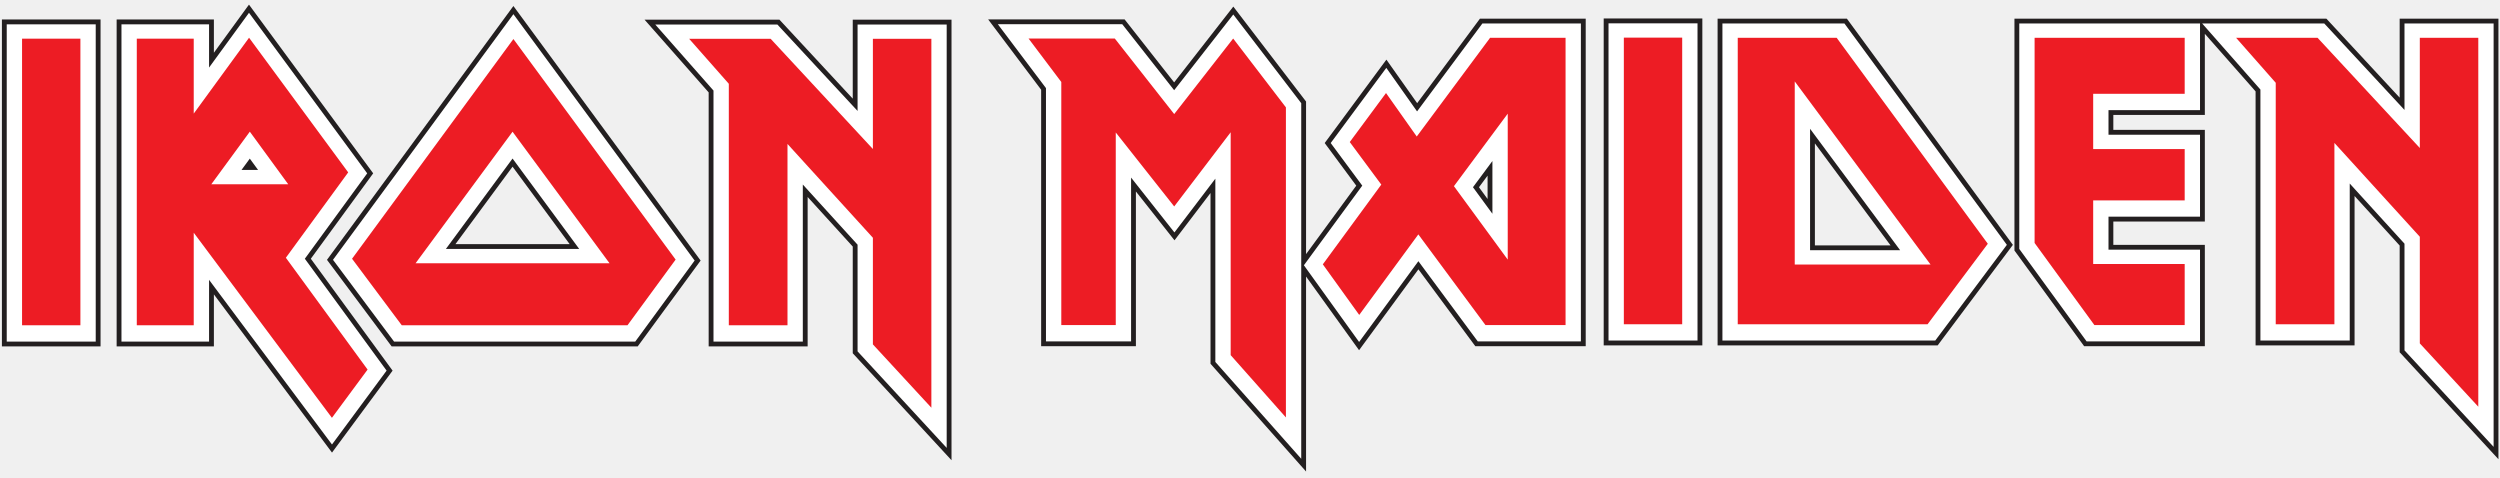
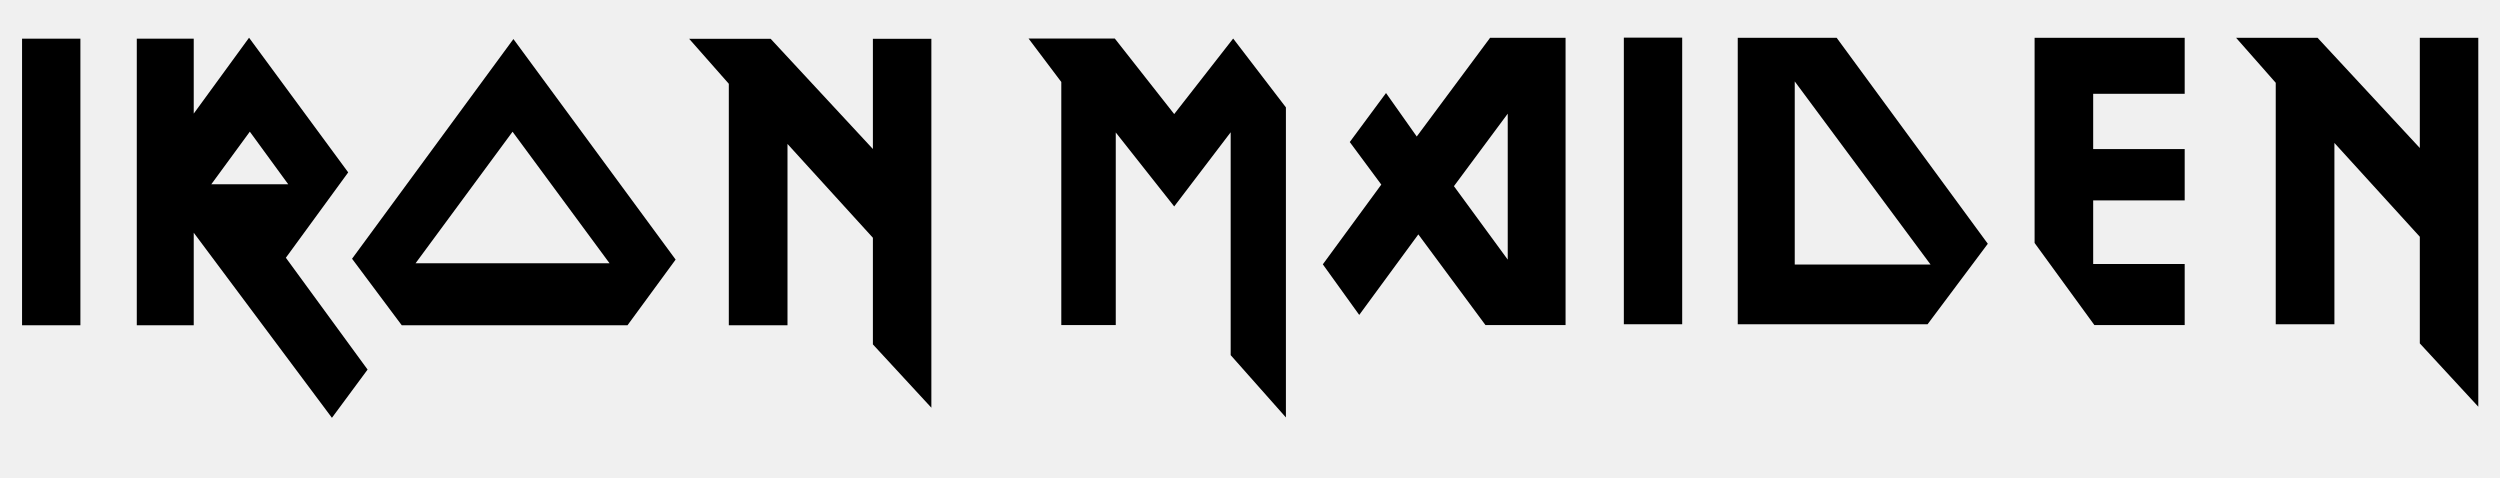
<svg xmlns="http://www.w3.org/2000/svg" width="586.667" height="112" viewBox="0 0 586.667 112">
-   <path d="M4361.91 802.922h-134.15V657.348c-52.91 57.019-135.07 145.574-135.07 145.574h-226.16s95.35-108.18 107.65-122.137V236.359h165.71V506.02c40.56-44.543 78.87-86.645 87.87-96.528V221.707l165.36-179.059v760.274z" style="fill:#fff;fill-opacity:1;fill-rule:nonzero;stroke:none" transform="matrix(.13333 0 0 -.13333 0 112)" />
-   <path d="M3876.37 641.973v160.949h-326.6v-402.43l120.55-165.543h206.05v169.883h-161.06v49.547h161.06v152.766h-161.06v34.828zm-627.91 160.949h-221.17V236.359h380.95l129.24 172.696zm-58.42-399.031v196.605c52.5-70.781 107.71-145.219 145.82-196.605zm-229.31 399.371h-133.91V236.359h165.13v566.903zm-205.27-.34H2606.9s-79.76-107.359-112.72-151.727c-14.52 20.555-54.14 76.633-54.14 76.633L2336.8 588.281l55.56-74.996c-20.48-27.937-102.71-140.078-102.71-140.078l102.41-142.324s75.5 102.894 104.38 142.25c31.19-42.137 102.3-138.184 102.3-138.184h187.94v567.973zm-133-259.164v-66.969c-11.89 16.238-18.6 25.41-24.69 33.703 6.12 8.246 12.78 17.235 24.69 33.266" style="fill:#fff;fill-opacity:1;fill-rule:nonzero;stroke:none" transform="matrix(.13333 0 0 -.13333 0 112)" />
-   <path d="m2170.66 821.473-24.84-31.817-79.26-101.531c-28.78 36.594-89.27 113.527-89.27 113.527H1747.7l89.01-118.117V234.949H1995v280.305c23.41-29.633 72.1-91.258 72.1-91.258s46.4 60.949 67.72 88.942V201.367l159.66-180.035v638.539zM141.508 801.492H7.602V234.594h165.125v566.898zm1497.742-.34h-134.13V655.574c-52.92 57.024-135.09 145.578-135.09 145.578h-226.17s95.36-108.179 107.67-122.136V234.594h165.71v269.668c40.56-44.551 78.88-86.66 87.88-96.543V219.938l165.34-179.082v760.296z" style="fill:#fff;fill-opacity:1;fill-rule:nonzero;stroke:none" transform="matrix(.13333 0 0 -.13333 0 112)" />
-   <path d="m903.613 822.266-25.144-34.227-297.68-405.312L691.43 234.594h428.82l107.61 146.836zm-1.5-268.434c27.34-37.074 72.164-97.875 108.907-147.703H793.203c36.746 49.828 81.57 110.629 108.91 147.703" style="fill:#fff;fill-opacity:1;fill-rule:nonzero;stroke:none" transform="matrix(.13333 0 0 -.13333 0 112)" />
-   <path d="m541.797 384.641 109.754 150.304-213.324 289.758-25.102-34.43s-20.98-28.777-40.926-56.128v67.347h-162.66V234.594h162.66v100.113L584.324 50.559l101.387 137.136S563.898 354.371 541.797 384.641M433.469 545.188c3.082 4.207 3.301 4.507 6.199 8.46 2.887-3.953 3.105-4.253 6.18-8.46z" style="fill:#fff;fill-opacity:1;fill-rule:nonzero;stroke:none" transform="matrix(.13333 0 0 -.13333 0 112)" />
-   <path d="M4079.07 773.445h-143.41l69.74-79.129V269.324h103.27v319.102l150.31-165.106V235.648l102.93-111.445v649.242h-102.93V579.551zm-233.92 0h-264.17V412.398l105.23-144.492h158.94v107.457h-161.06v111.973h161.06v90.336h-161.06v97.258h161.06z" style="fill:#ed1c24;fill-opacity:1;fill-rule:nonzero;stroke:none" transform="matrix(.13333 0 0 -.13333 0 112)" />
-   <path d="M3158.83 696.734V374.422h239.05zm73.81 76.711h-174.13V269.324h334.1l106.02 141.656z" style="fill:#ed1c24;fill-opacity:1;fill-rule:evenodd;stroke:none" transform="matrix(.13333 0 0 -.13333 0 112)" />
-   <path d="M2858.04 773.789h102.69V269.324h-102.69z" style="fill:#ed1c24;fill-opacity:1;fill-rule:nonzero;stroke:none" transform="matrix(.13333 0 0 -.13333 0 112)" />
-   <path d="M2653.68 639.957V383.094l-94.69 129.269zm-39.21-372.051h140.99v505.539h-132.87l-129.05-173.703-54.08 76.555-63.82-86.262 55.5-74.906-102.91-140.352 64.07-89.039 104.03 141.739z" style="fill:#ed1c24;fill-opacity:1;fill-rule:evenodd;stroke:none" transform="matrix(.13333 0 0 -.13333 0 112)" />
-   <path d="M1962.12 772.176h-151.81l57.62-76.453V267.906h95.86v338.957l102.85-130.195 99.4 130.547V214.961l97.22-109.633v545.703l-92.83 121.157-103.79-132.938zM38.816 772.02h102.692V267.559H38.816zm1317.594-.344h-143.42l69.75-79.125V267.559h103.28v319.113l150.31-165.121V233.887l102.92-111.465v649.254h-102.92V577.781z" style="fill:#ed1c24;fill-opacity:1;fill-rule:nonzero;stroke:none" transform="matrix(.13333 0 0 -.13333 0 112)" />
-   <path d="M902.113 608.18 731.406 376.652h341.414zm1.52 163.121-284-386.672 87.441-117.07h397.346l84.72 115.582z" style="fill:#ed1c24;fill-opacity:1;fill-rule:evenodd;stroke:none" transform="matrix(.13333 0 0 -.13333 0 112)" />
-   <path d="M371.914 515.711h135.371l-67.578 92.566zM240.758 772.02H340.98V640.082l97.368 133.547L612.84 536.613 503.133 386.375l143.844-196.824-62.77-84.895L340.98 430.441V267.559H240.758z" style="fill:#ed1c24;fill-opacity:1;fill-rule:evenodd;stroke:none" transform="matrix(.13333 0 0 -.13333 0 112)" />
-   <path d="M3876.37 641.973h-161.06v-34.828h161.06V454.379h-161.06v-49.547h161.06V234.949h-206.05l-120.55 165.543v402.43h542.92l135.07-145.574v145.574h165.36V42.648l-165.36 179.059v187.785l-87.87 96.528V236.359h-165.71v444.426l-97.81 110.973zm-627.91 160.949 289.02-393.867-129.24-172.696h-380.95v566.563h205.35z" style="fill:none;stroke:#231f20;stroke-width:8.504;stroke-linecap:butt;stroke-linejoin:miter;stroke-miterlimit:3.864;stroke-dasharray:none;stroke-opacity:1" transform="matrix(.13333 0 0 -.13333 0 112)" />
-   <path d="M3190.04 403.891h145.82l-145.82 196.605zm-229.31 399.371h31.22V236.359h-165.13v566.903zm-338.27-259.504-24.69-33.266 24.69-33.703z" style="fill:none;stroke:#231f20;stroke-width:8.504;stroke-linecap:butt;stroke-linejoin:miter;stroke-miterlimit:3.864;stroke-dasharray:none;stroke-opacity:1" transform="matrix(.13333 0 0 -.13333 0 112)" />
-   <path d="m2170.66 821.473 123.82-161.602V379.785l97.88 133.5-55.56 74.996 103.24 139.547 54.14-76.633 112.72 151.727h179.78V234.949h-187.94l-102.3 138.184-104.38-142.25-97.58 135.613V21.332l-159.66 180.035v311.571l-67.72-88.942-72.1 91.258V234.949h-158.29v448.586l-89.01 118.117h229.59l89.27-113.527 79.26 101.531zM141.508 801.492h31.219V234.594H7.602v566.898zm1497.742-.34h31.21V40.856l-165.34 179.082v187.781l-87.88 96.543V234.594h-165.71v444.422l-107.67 122.136h226.17l135.09-145.578v145.578z" style="fill:none;stroke:#231f20;stroke-width:8.504;stroke-linecap:butt;stroke-linejoin:miter;stroke-miterlimit:3.864;stroke-dasharray:none;stroke-opacity:1" transform="matrix(.13333 0 0 -.13333 0 112)" />
-   <path d="M903.613 822.266 1227.86 381.43l-107.61-146.836H691.43L580.789 382.727l297.68 405.312z" style="fill:none;stroke:#231f20;stroke-width:8.504;stroke-linecap:butt;stroke-linejoin:miter;stroke-miterlimit:3.864;stroke-dasharray:none;stroke-opacity:1" transform="matrix(.13333 0 0 -.13333 0 112)" />
-   <path d="m902.113 553.832-108.91-147.703h217.817zM541.797 384.641l143.914-196.946L584.324 50.559 372.199 334.707V234.594h-162.66v566.898h162.66v-67.347l40.926 56.128 25.102 34.43 213.324-289.758z" style="fill:none;stroke:#231f20;stroke-width:8.504;stroke-linecap:butt;stroke-linejoin:miter;stroke-miterlimit:3.864;stroke-dasharray:none;stroke-opacity:1" transform="matrix(.13333 0 0 -.13333 0 112)" />
-   <path d="M433.469 545.188h12.379l-6.18 8.46z" style="fill:none;stroke:#231f20;stroke-width:8.504;stroke-linecap:butt;stroke-linejoin:miter;stroke-miterlimit:3.864;stroke-dasharray:none;stroke-opacity:1" transform="matrix(.13333 0 0 -.13333 0 112)" />
+   <path d="M4361.91 802.922h-134.15V657.348c-52.91 57.019-135.07 145.574-135.07 145.574h-226.16s95.35-108.18 107.65-122.137V236.359h165.71V506.02c40.56-44.543 78.87-86.645 87.87-96.528V221.707l165.36-179.059v760.274z" style="fill:none;fill-opacity:1;fill-rule:nonzero;stroke:none" transform="matrix(.13333 0 0 -.13333 0 112)" />
+   <path d="M3876.37 641.973v160.949h-326.6v-402.43l120.55-165.543h206.05v169.883h-161.06v49.547h161.06v152.766h-161.06v34.828zm-627.91 160.949h-221.17V236.359h380.95l129.24 172.696zm-58.42-399.031v196.605c52.5-70.781 107.71-145.219 145.82-196.605zm-229.31 399.371h-133.91V236.359h165.13v566.903zm-205.27-.34H2606.9s-79.76-107.359-112.72-151.727c-14.52 20.555-54.14 76.633-54.14 76.633L2336.8 588.281l55.56-74.996c-20.48-27.937-102.71-140.078-102.71-140.078l102.41-142.324s75.5 102.894 104.38 142.25c31.19-42.137 102.3-138.184 102.3-138.184h187.94v567.973zm-133-259.164v-66.969c-11.89 16.238-18.6 25.41-24.69 33.703 6.12 8.246 12.78 17.235 24.69 33.266" style="fill:none;fill-opacity:1;fill-rule:nonzero;stroke:none" transform="matrix(.13333 0 0 -.13333 0 112)" />
+   <path d="m2170.66 821.473-24.84-31.817-79.26-101.531c-28.78 36.594-89.27 113.527-89.27 113.527H1747.7l89.01-118.117V234.949H1995v280.305c23.41-29.633 72.1-91.258 72.1-91.258s46.4 60.949 67.72 88.942V201.367l159.66-180.035v638.539zM141.508 801.492H7.602V234.594h165.125v566.898zm1497.742-.34h-134.13V655.574c-52.92 57.024-135.09 145.578-135.09 145.578h-226.17s95.36-108.179 107.67-122.136V234.594h165.71v269.668c40.56-44.551 78.88-86.66 87.88-96.543V219.938l165.34-179.082v760.296z" style="fill:none;fill-opacity:1;fill-rule:nonzero;stroke:none" transform="matrix(.13333 0 0 -.13333 0 112)" />
+   <path d="m903.613 822.266-25.144-34.227-297.68-405.312L691.43 234.594h428.82l107.61 146.836zm-1.5-268.434c27.34-37.074 72.164-97.875 108.907-147.703H793.203c36.746 49.828 81.57 110.629 108.91 147.703" style="fill:none;fill-opacity:1;fill-rule:nonzero;stroke:none" transform="matrix(.13333 0 0 -.13333 0 112)" />
+   <path d="m541.797 384.641 109.754 150.304-213.324 289.758-25.102-34.43s-20.98-28.777-40.926-56.128v67.347h-162.66V234.594h162.66v100.113L584.324 50.559l101.387 137.136S563.898 354.371 541.797 384.641M433.469 545.188c3.082 4.207 3.301 4.507 6.199 8.46 2.887-3.953 3.105-4.253 6.18-8.46z" style="fill:none;fill-opacity:1;fill-rule:nonzero;stroke:none" transform="matrix(.13333 0 0 -.13333 0 112)" />
+   <path d="M4079.07 773.445h-143.41l69.74-79.129V269.324h103.27v319.102l150.31-165.106V235.648l102.93-111.445v649.242h-102.93V579.551zm-233.92 0h-264.17V412.398l105.23-144.492h158.94v107.457h-161.06v111.973h161.06v90.336h-161.06v97.258h161.06z" style="fill:#000;fill-opacity:1;fill-rule:nonzero;stroke:none" transform="matrix(.13333 0 0 -.13333 0 112)" />
+   <path d="M3158.83 696.734V374.422h239.05zm73.81 76.711h-174.13V269.324h334.1l106.02 141.656z" style="fill:#000;fill-opacity:1;fill-rule:evenodd;stroke:none" transform="matrix(.13333 0 0 -.13333 0 112)" />
+   <path d="M2858.04 773.789h102.69V269.324h-102.69z" style="fill:#000;fill-opacity:1;fill-rule:nonzero;stroke:none" transform="matrix(.13333 0 0 -.13333 0 112)" />
+   <path d="M2653.68 639.957V383.094l-94.69 129.269zm-39.21-372.051h140.99v505.539h-132.87l-129.05-173.703-54.08 76.555-63.82-86.262 55.5-74.906-102.91-140.352 64.07-89.039 104.03 141.739z" style="fill:#000;fill-opacity:1;fill-rule:evenodd;stroke:none" transform="matrix(.13333 0 0 -.13333 0 112)" />
+   <path d="M1962.12 772.176h-151.81l57.62-76.453V267.906h95.86v338.957l102.85-130.195 99.4 130.547V214.961l97.22-109.633v545.703l-92.83 121.157-103.79-132.938zM38.816 772.02h102.692V267.559H38.816zm1317.594-.344h-143.42l69.75-79.125V267.559h103.28v319.113l150.31-165.121V233.887l102.92-111.465v649.254h-102.92V577.781z" style="fill:#000;fill-opacity:1;fill-rule:nonzero;stroke:none" transform="matrix(.13333 0 0 -.13333 0 112)" />
+   <path d="M902.113 608.18 731.406 376.652h341.414zm1.52 163.121-284-386.672 87.441-117.07h397.346l84.72 115.582z" style="fill:#000;fill-opacity:1;fill-rule:evenodd;stroke:none" transform="matrix(.13333 0 0 -.13333 0 112)" />
+   <path d="M371.914 515.711h135.371l-67.578 92.566zM240.758 772.02H340.98V640.082l97.368 133.547L612.84 536.613 503.133 386.375l143.844-196.824-62.77-84.895L340.98 430.441V267.559H240.758z" style="fill:#000;fill-opacity:1;fill-rule:evenodd;stroke:none" transform="matrix(.13333 0 0 -.13333 0 112)" />
+   <path d="M3876.37 641.973h-161.06v-34.828h161.06V454.379h-161.06v-49.547h161.06V234.949h-206.05l-120.55 165.543v402.43h542.92l135.07-145.574v145.574h165.36V42.648l-165.36 179.059v187.785l-87.87 96.528V236.359h-165.71v444.426l-97.81 110.973zm-627.91 160.949 289.02-393.867-129.24-172.696h-380.95v566.563h205.35z" style="fill:none;stroke:none;stroke-width:8.504;stroke-linecap:butt;stroke-linejoin:miter;stroke-miterlimit:3.864;stroke-dasharray:none;stroke-opacity:1" transform="matrix(.13333 0 0 -.13333 0 112)" />
+   <path d="M3190.04 403.891h145.82l-145.82 196.605zm-229.31 399.371h31.22V236.359h-165.13v566.903zm-338.27-259.504-24.69-33.266 24.69-33.703z" style="fill:none;stroke:none;stroke-width:8.504;stroke-linecap:butt;stroke-linejoin:miter;stroke-miterlimit:3.864;stroke-dasharray:none;stroke-opacity:1" transform="matrix(.13333 0 0 -.13333 0 112)" />
+   <path d="m2170.66 821.473 123.82-161.602V379.785l97.88 133.5-55.56 74.996 103.24 139.547 54.14-76.633 112.72 151.727h179.78V234.949h-187.94l-102.3 138.184-104.38-142.25-97.58 135.613V21.332l-159.66 180.035v311.571l-67.72-88.942-72.1 91.258V234.949h-158.29v448.586l-89.01 118.117h229.59l89.27-113.527 79.26 101.531zM141.508 801.492h31.219V234.594H7.602v566.898zm1497.742-.34h31.21V40.856l-165.34 179.082v187.781l-87.88 96.543V234.594h-165.71v444.422l-107.67 122.136h226.17l135.09-145.578v145.578z" style="fill:none;stroke:none;stroke-width:8.504;stroke-linecap:butt;stroke-linejoin:miter;stroke-miterlimit:3.864;stroke-dasharray:none;stroke-opacity:1" transform="matrix(.13333 0 0 -.13333 0 112)" />
+   <path d="M903.613 822.266 1227.86 381.43l-107.61-146.836H691.43L580.789 382.727l297.68 405.312z" style="fill:none;stroke:none;stroke-width:8.504;stroke-linecap:butt;stroke-linejoin:miter;stroke-miterlimit:3.864;stroke-dasharray:none;stroke-opacity:1" transform="matrix(.13333 0 0 -.13333 0 112)" />
+   <path d="m902.113 553.832-108.91-147.703h217.817zM541.797 384.641l143.914-196.946L584.324 50.559 372.199 334.707V234.594h-162.66v566.898h162.66v-67.347l40.926 56.128 25.102 34.43 213.324-289.758z" style="fill:none;stroke:none;stroke-width:8.504;stroke-linecap:butt;stroke-linejoin:miter;stroke-miterlimit:3.864;stroke-dasharray:none;stroke-opacity:1" transform="matrix(.13333 0 0 -.13333 0 112)" />
+   <path d="M433.469 545.188h12.379l-6.18 8.46z" style="fill:none;stroke:none;stroke-width:8.504;stroke-linecap:butt;stroke-linejoin:miter;stroke-miterlimit:3.864;stroke-dasharray:none;stroke-opacity:1" transform="matrix(.13333 0 0 -.13333 0 112)" />
</svg>
